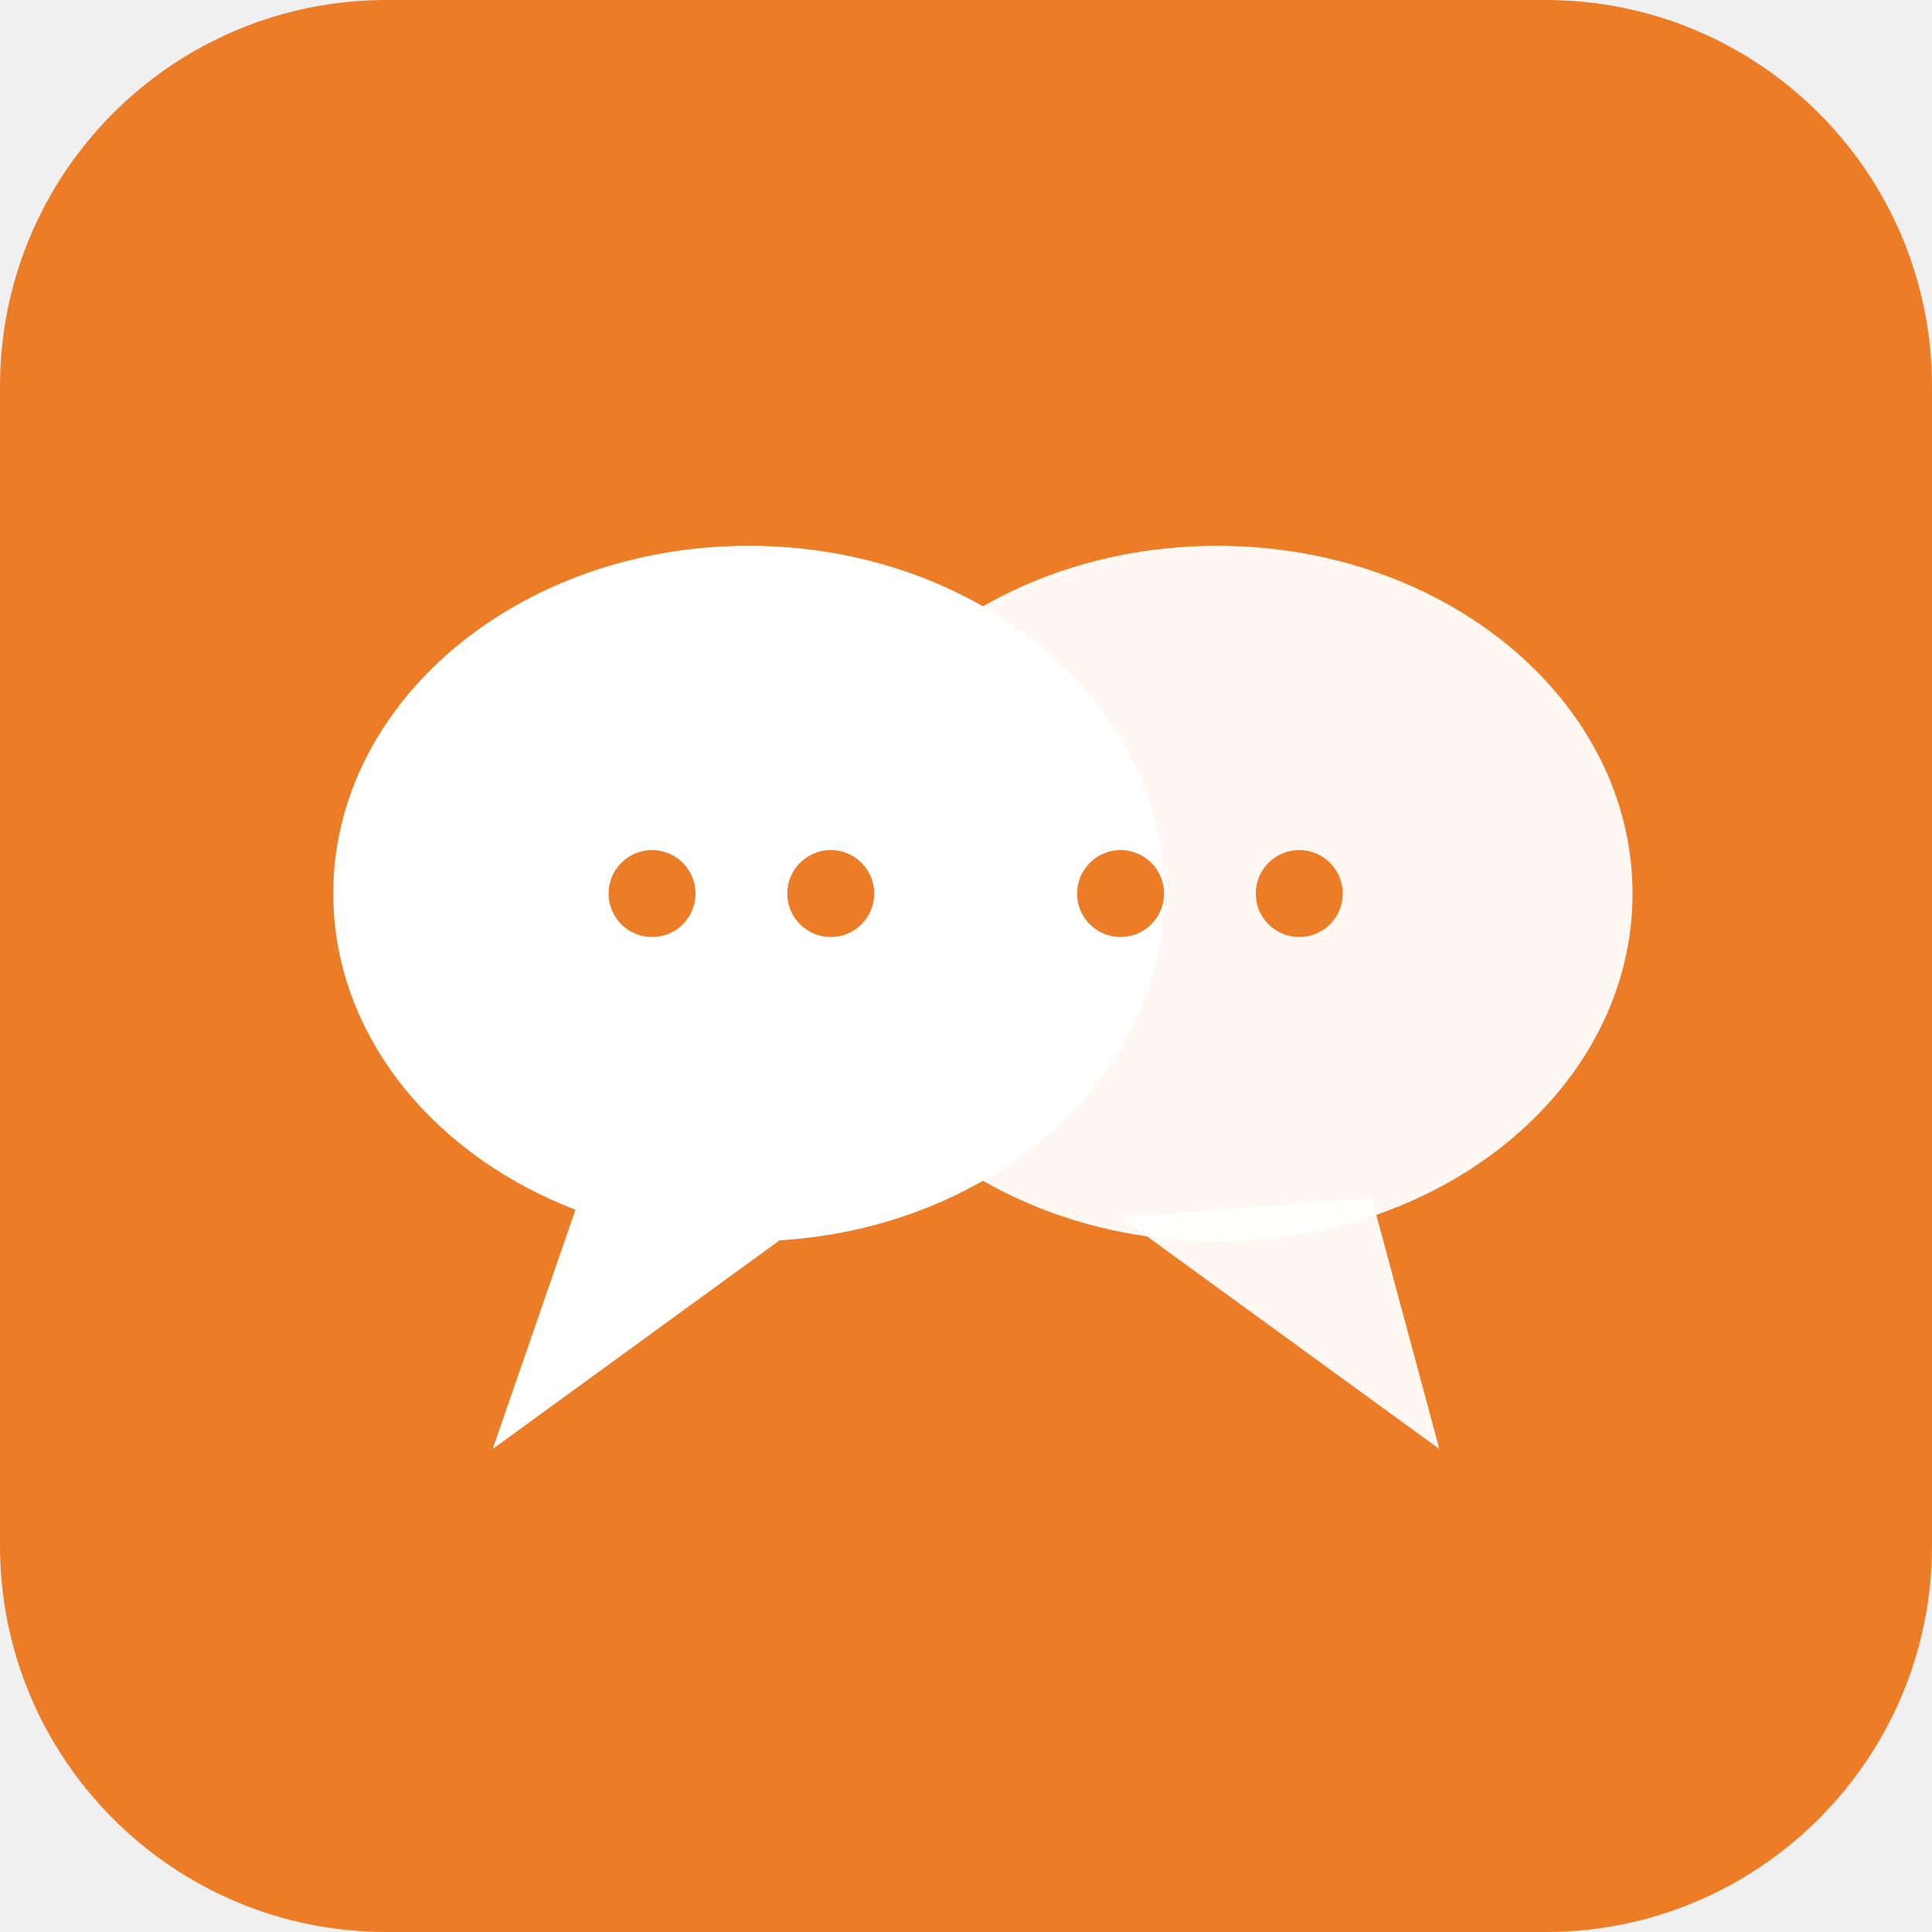
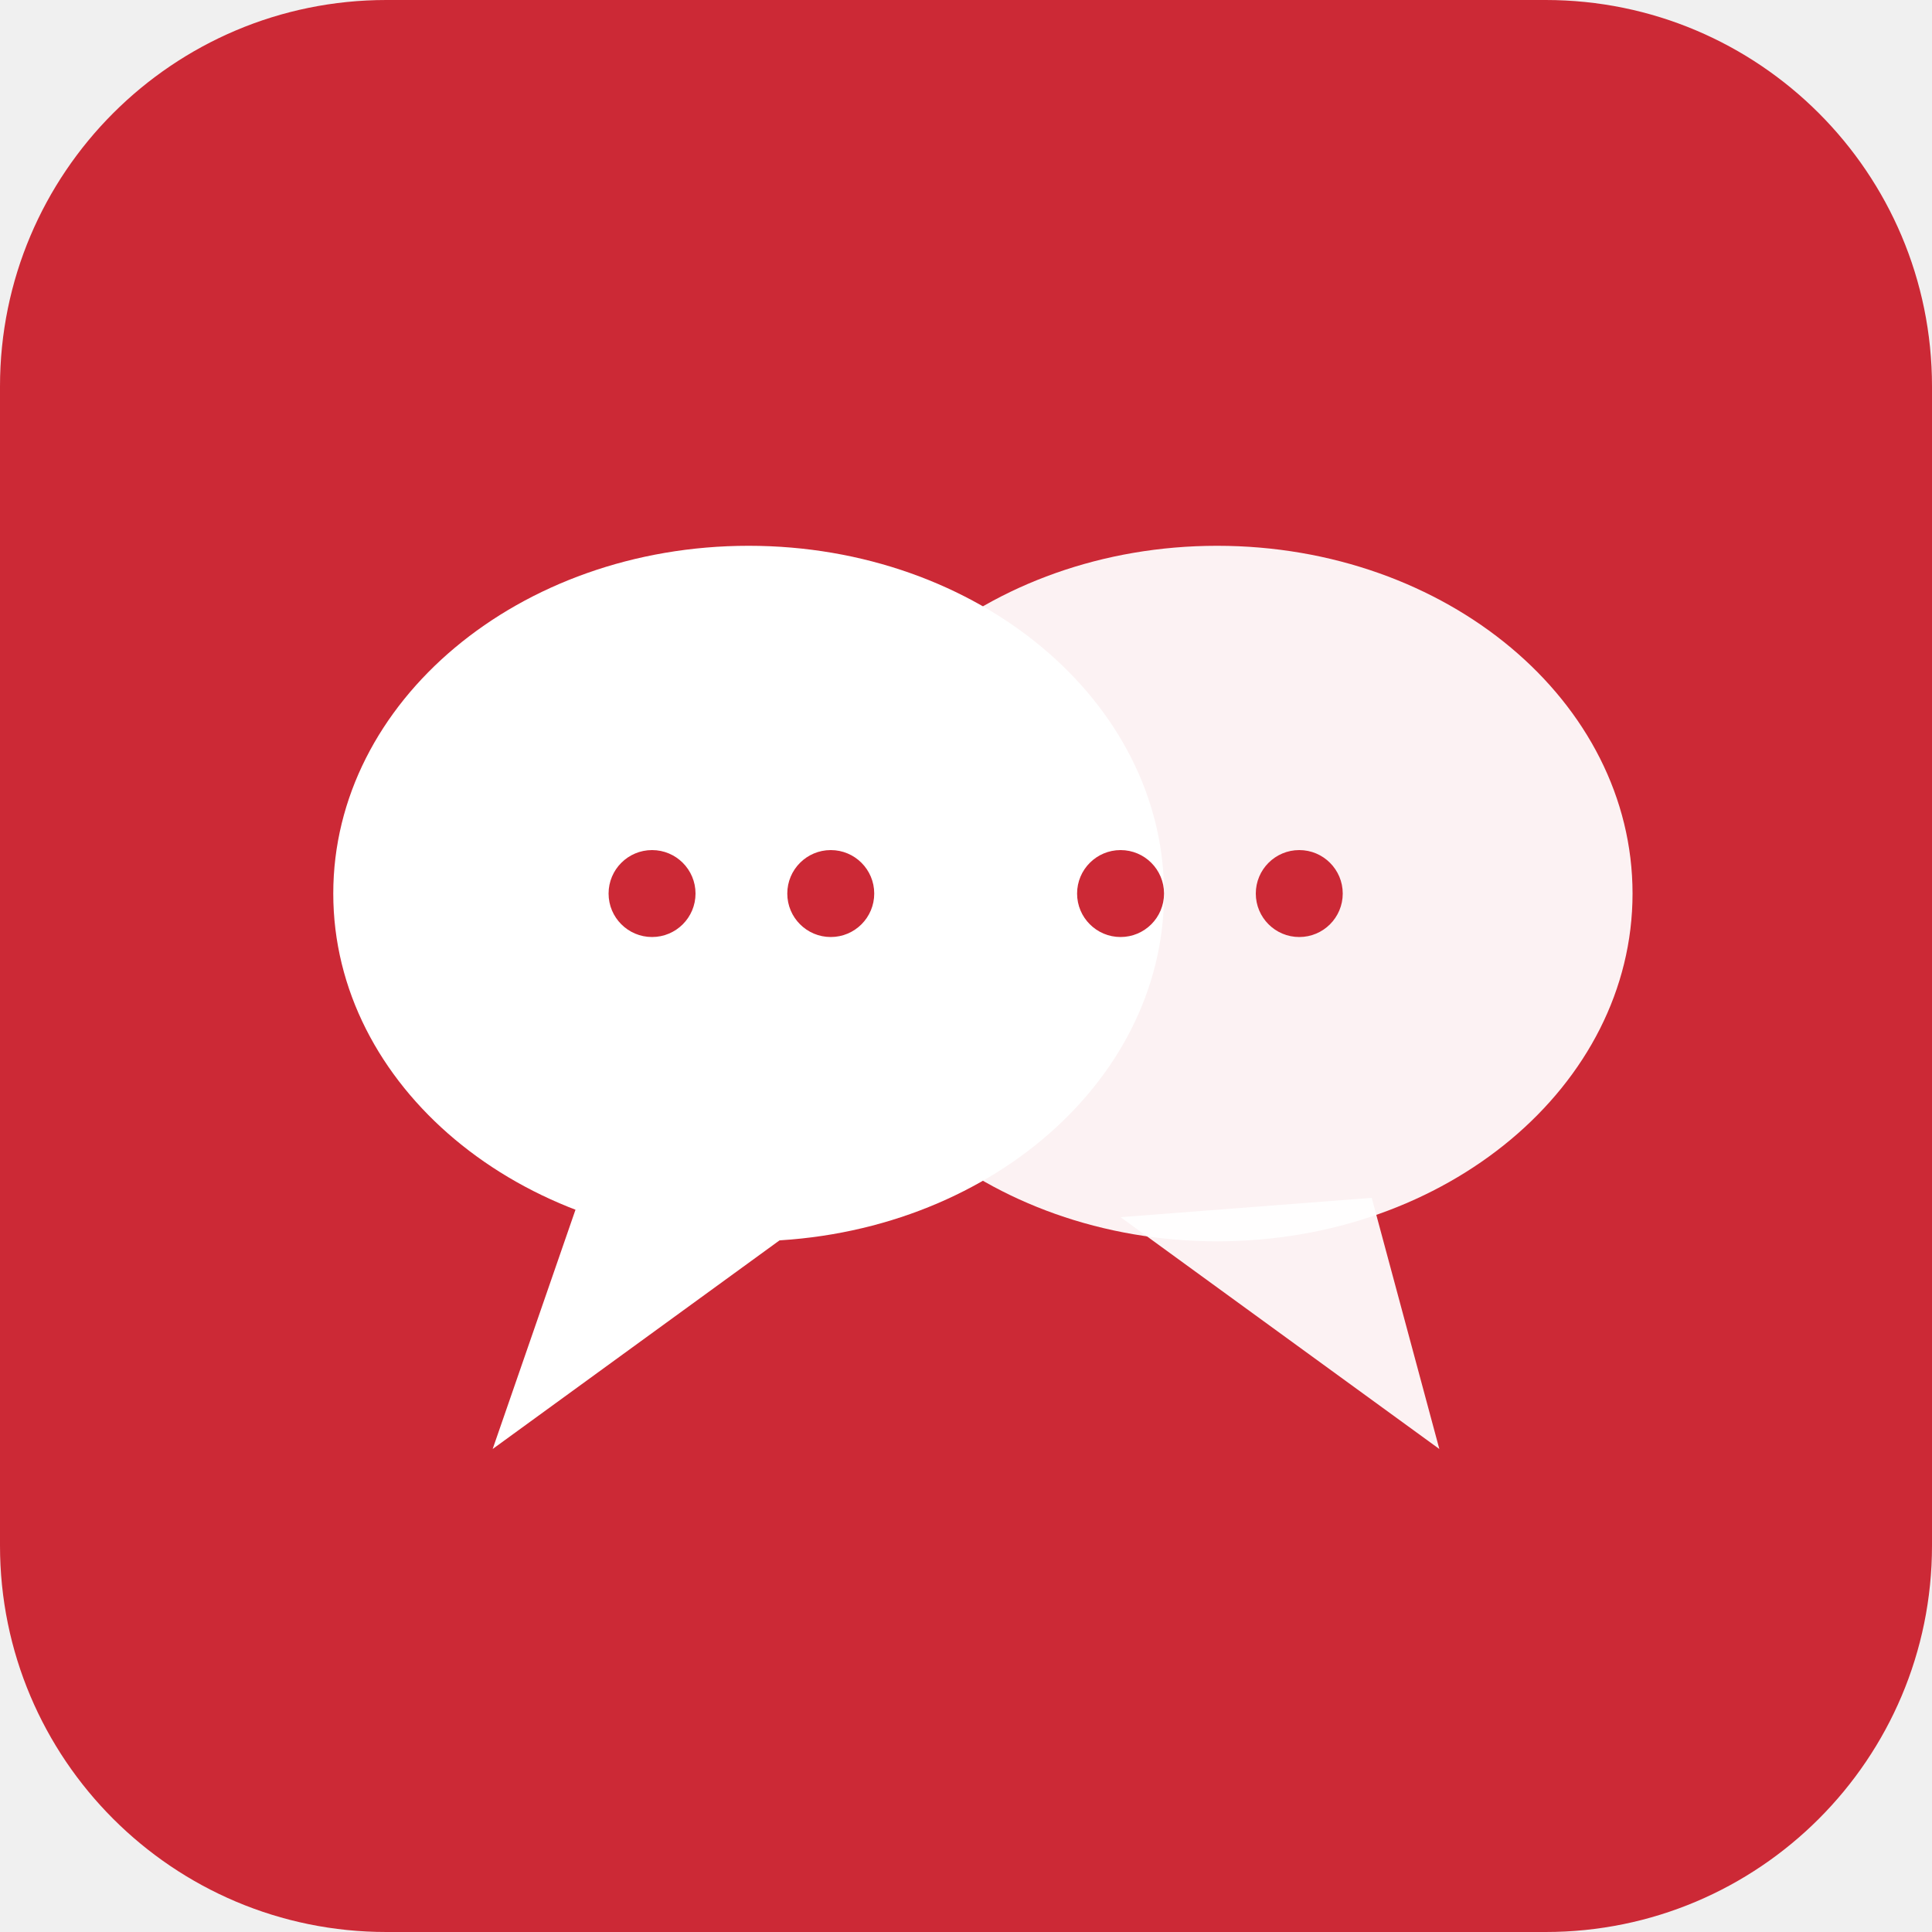
<svg xmlns="http://www.w3.org/2000/svg" width="400" height="400" viewBox="0 0 400 400" fill="none">
-   <rect width="400" height="400" rx="80" fill="#ec7c25" />
+   <rect width="400" height="400" rx="80" fill="#cc2936" />
  <ellipse cx="155" cy="185" rx="86" ry="72" fill="#ffffff" />
  <path d="M120 248 L102 300 L168 252 Z" fill="#ffffff" />
  <ellipse cx="252" cy="185" rx="86" ry="72" fill="#ffffff" opacity="0.94" />
  <path d="M232 252 L298 300 L284 248 Z" fill="#ffffff" opacity="0.94" />
-   <circle cx="135" cy="185" r="9" fill="#ec7c25" />
-   <circle cx="172" cy="185" r="9" fill="#ec7c25" />
-   <circle cx="232" cy="185" r="9" fill="#ec7c25" />
-   <circle cx="269" cy="185" r="9" fill="#ec7c25" />
+   <circle cx="135" cy="185" r="9" fill="#cc2936" />
+   <circle cx="172" cy="185" r="9" fill="#cc2936" />
+   <circle cx="232" cy="185" r="9" fill="#cc2936" />
+   <circle cx="269" cy="185" r="9" fill="#cc2936" />
</svg>
